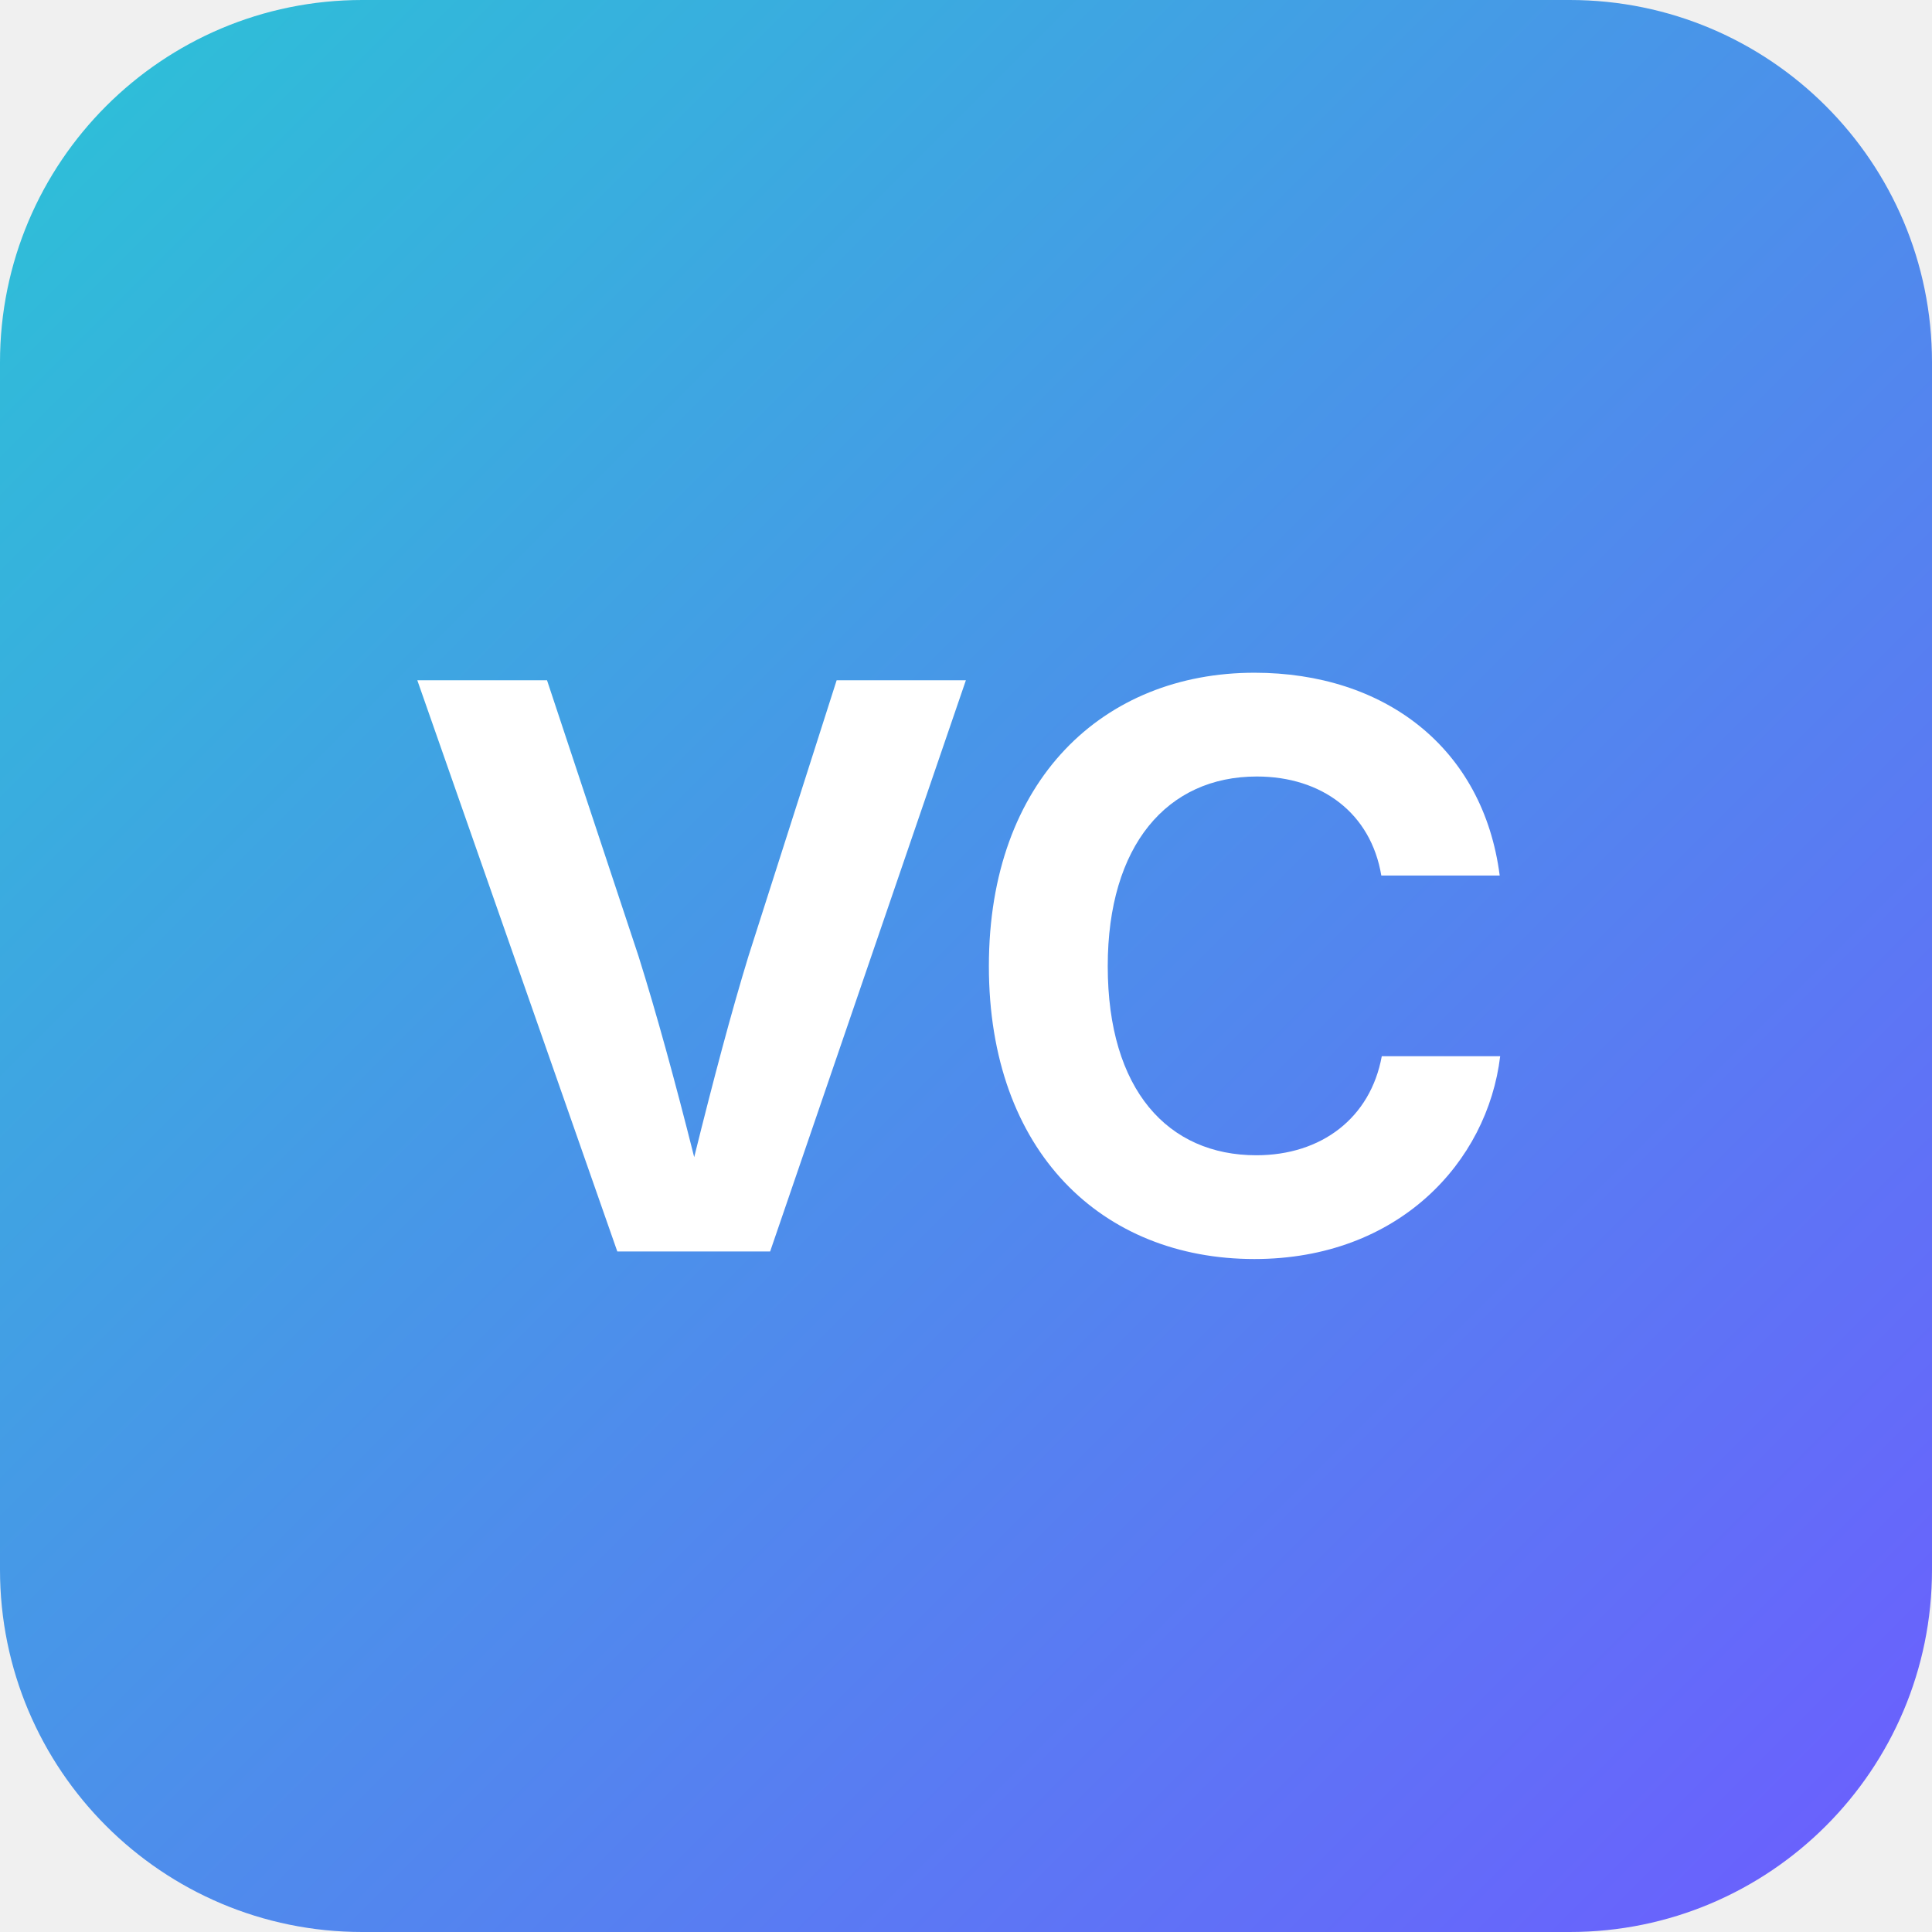
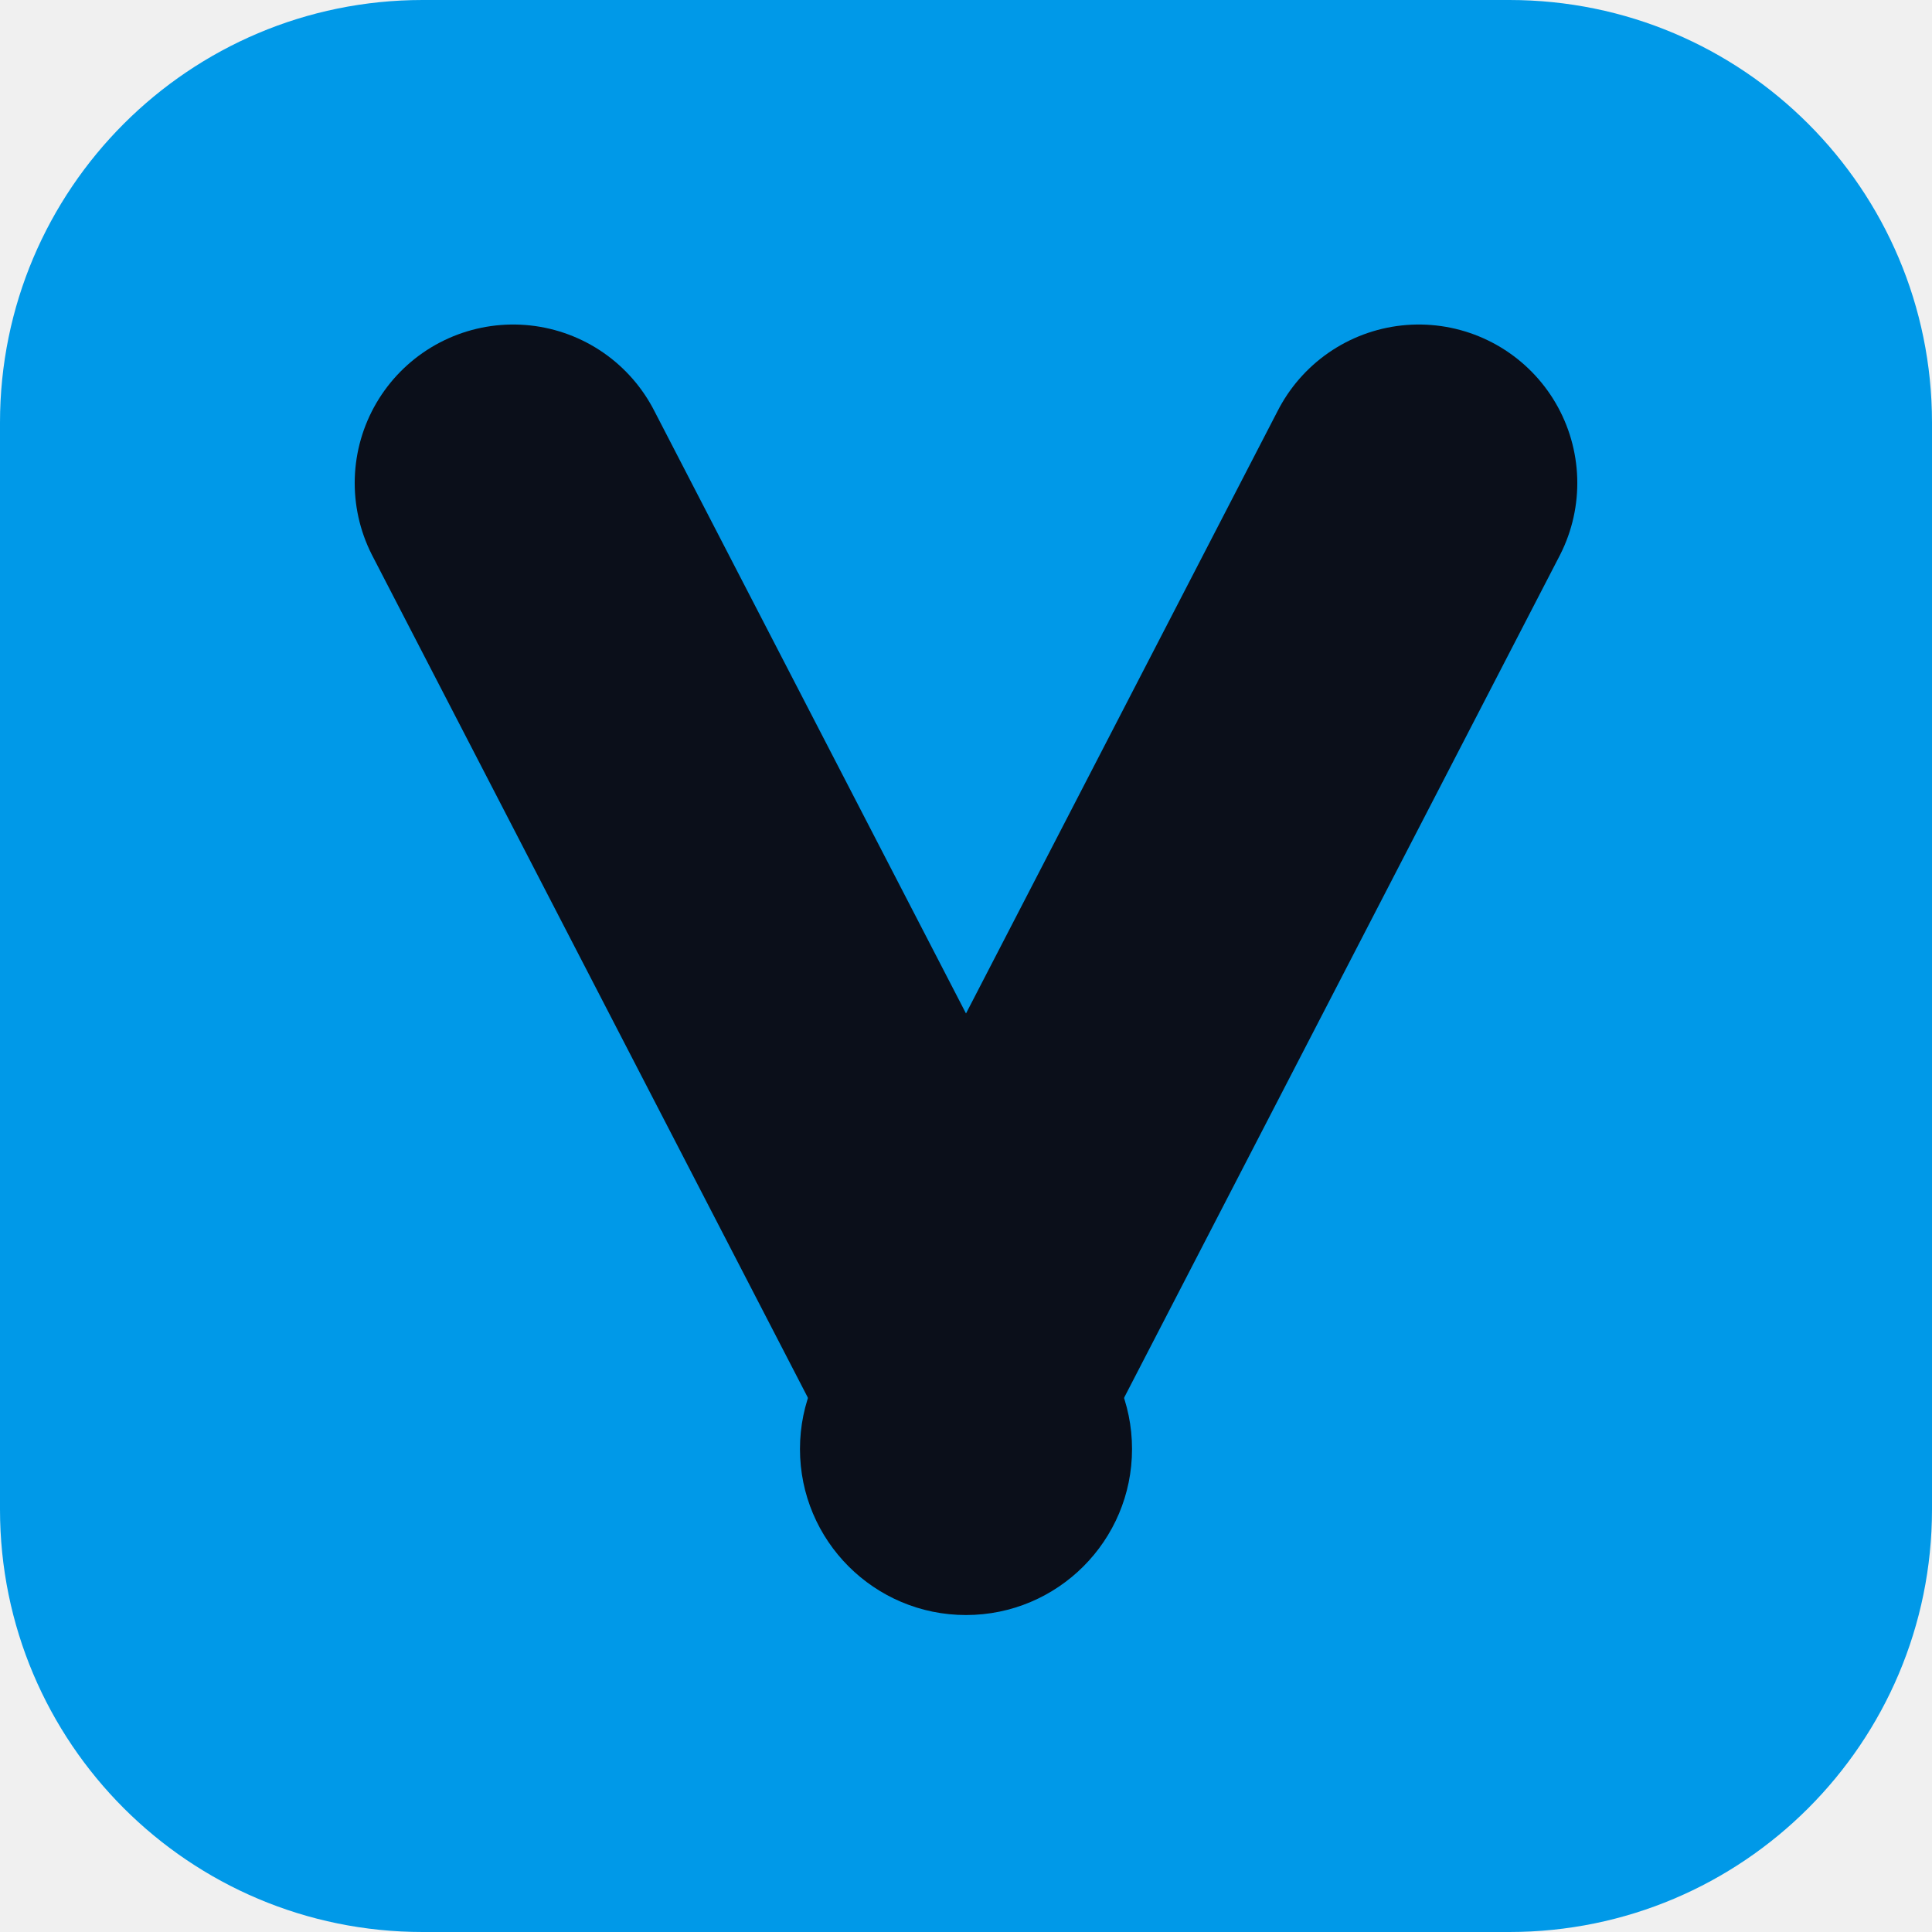
- <svg xmlns="http://www.w3.org/2000/svg" viewBox="0 0 64 64" width="64" height="64" role="img" aria-label="VC favicon">
-   <defs>
-     <linearGradient id="g" x1="0" y1="0" x2="1" y2="1">
-       <stop offset="0%" stop-color="#2BC3D6" />
-       <stop offset="100%" stop-color="#6D5CFF" />
-     </linearGradient>
-   </defs>
-   <rect width="64" height="64" rx="12" fill="url(#g)" />
-   <g fill="#ffffff" font-family="Inter, system-ui, -apple-system, 'Segoe UI', Roboto, 'Helvetica Neue', Arial" font-weight="700">
-     <text x="50%" y="50%" font-size="26" text-anchor="middle" dominant-baseline="central">VC</text>
-   </g>
+ <svg xmlns="http://www.w3.org/2000/svg" viewBox="0 0 64 64" width="64" height="64" role="img" aria-label="Vaniel Cornelio">
+   <rect width="64" height="64" rx="14" fill="#0099e8" />
+   <path d="M17 16 L32 45 L47 16" fill="none" stroke="#0b0f1a" stroke-width="10.5" stroke-linecap="round" stroke-linejoin="round" />
+   <circle cx="32" cy="48" r="5.5" fill="#0b0f1a" />
</svg>
